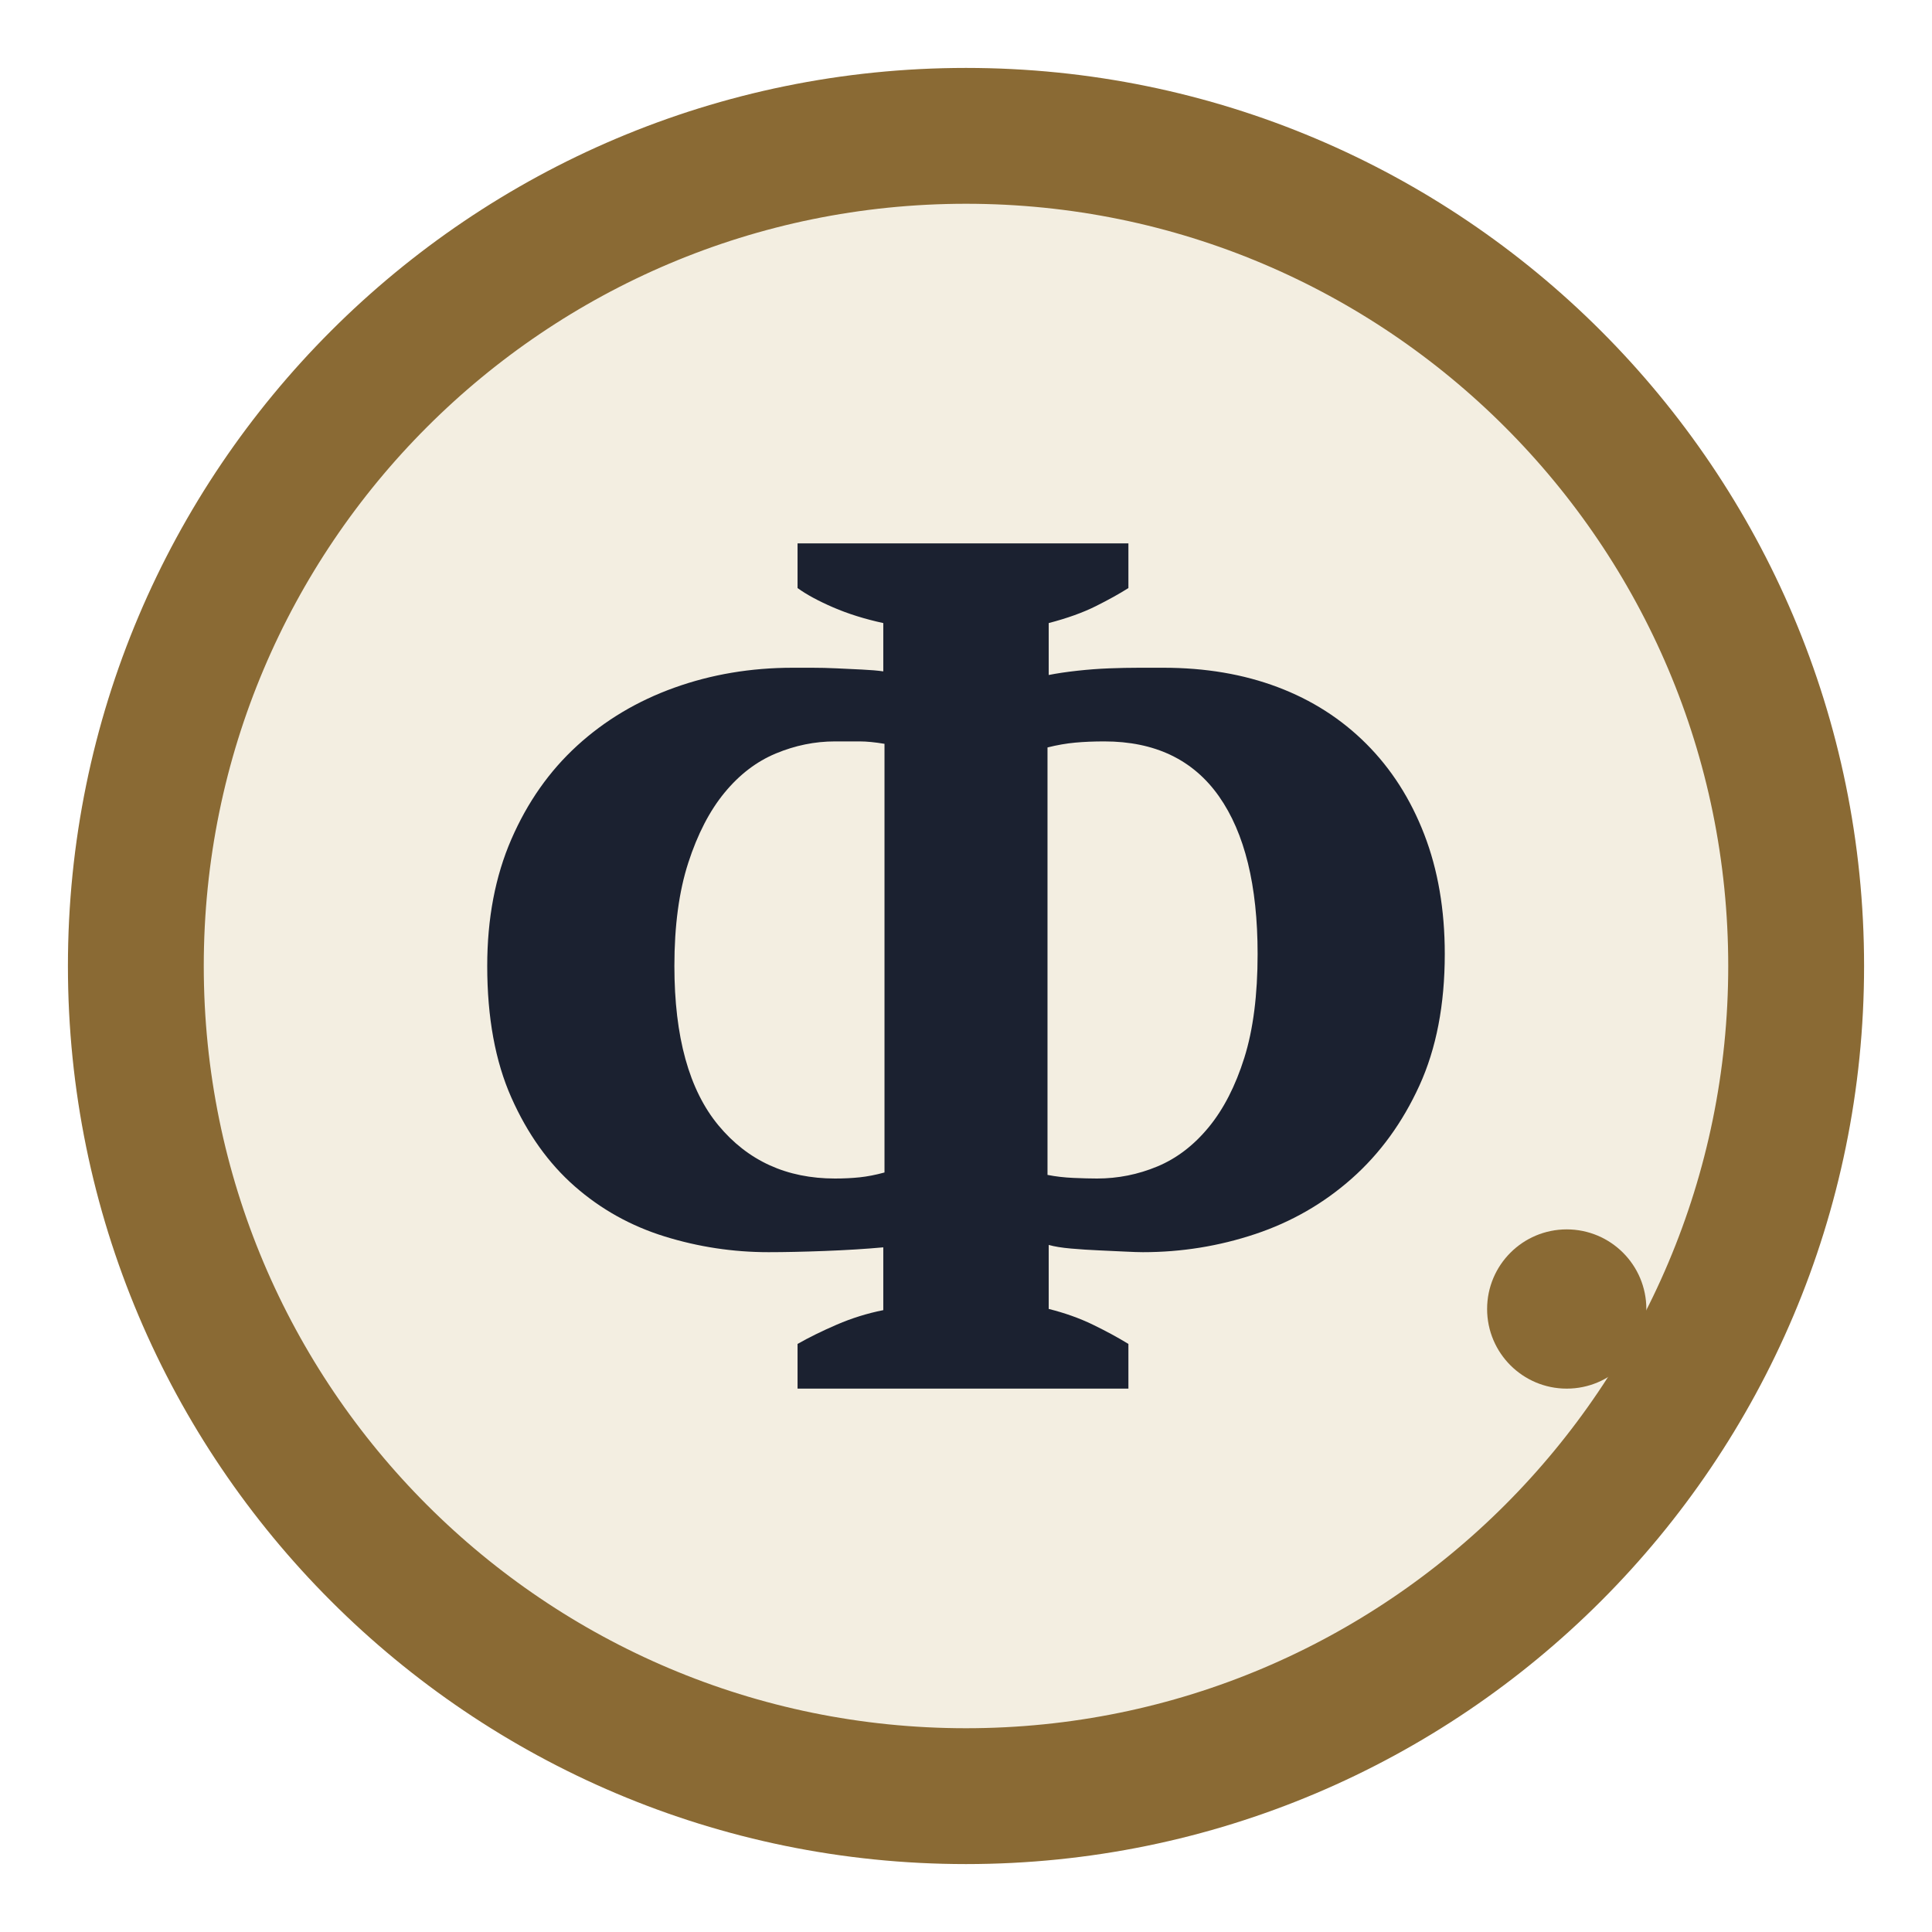
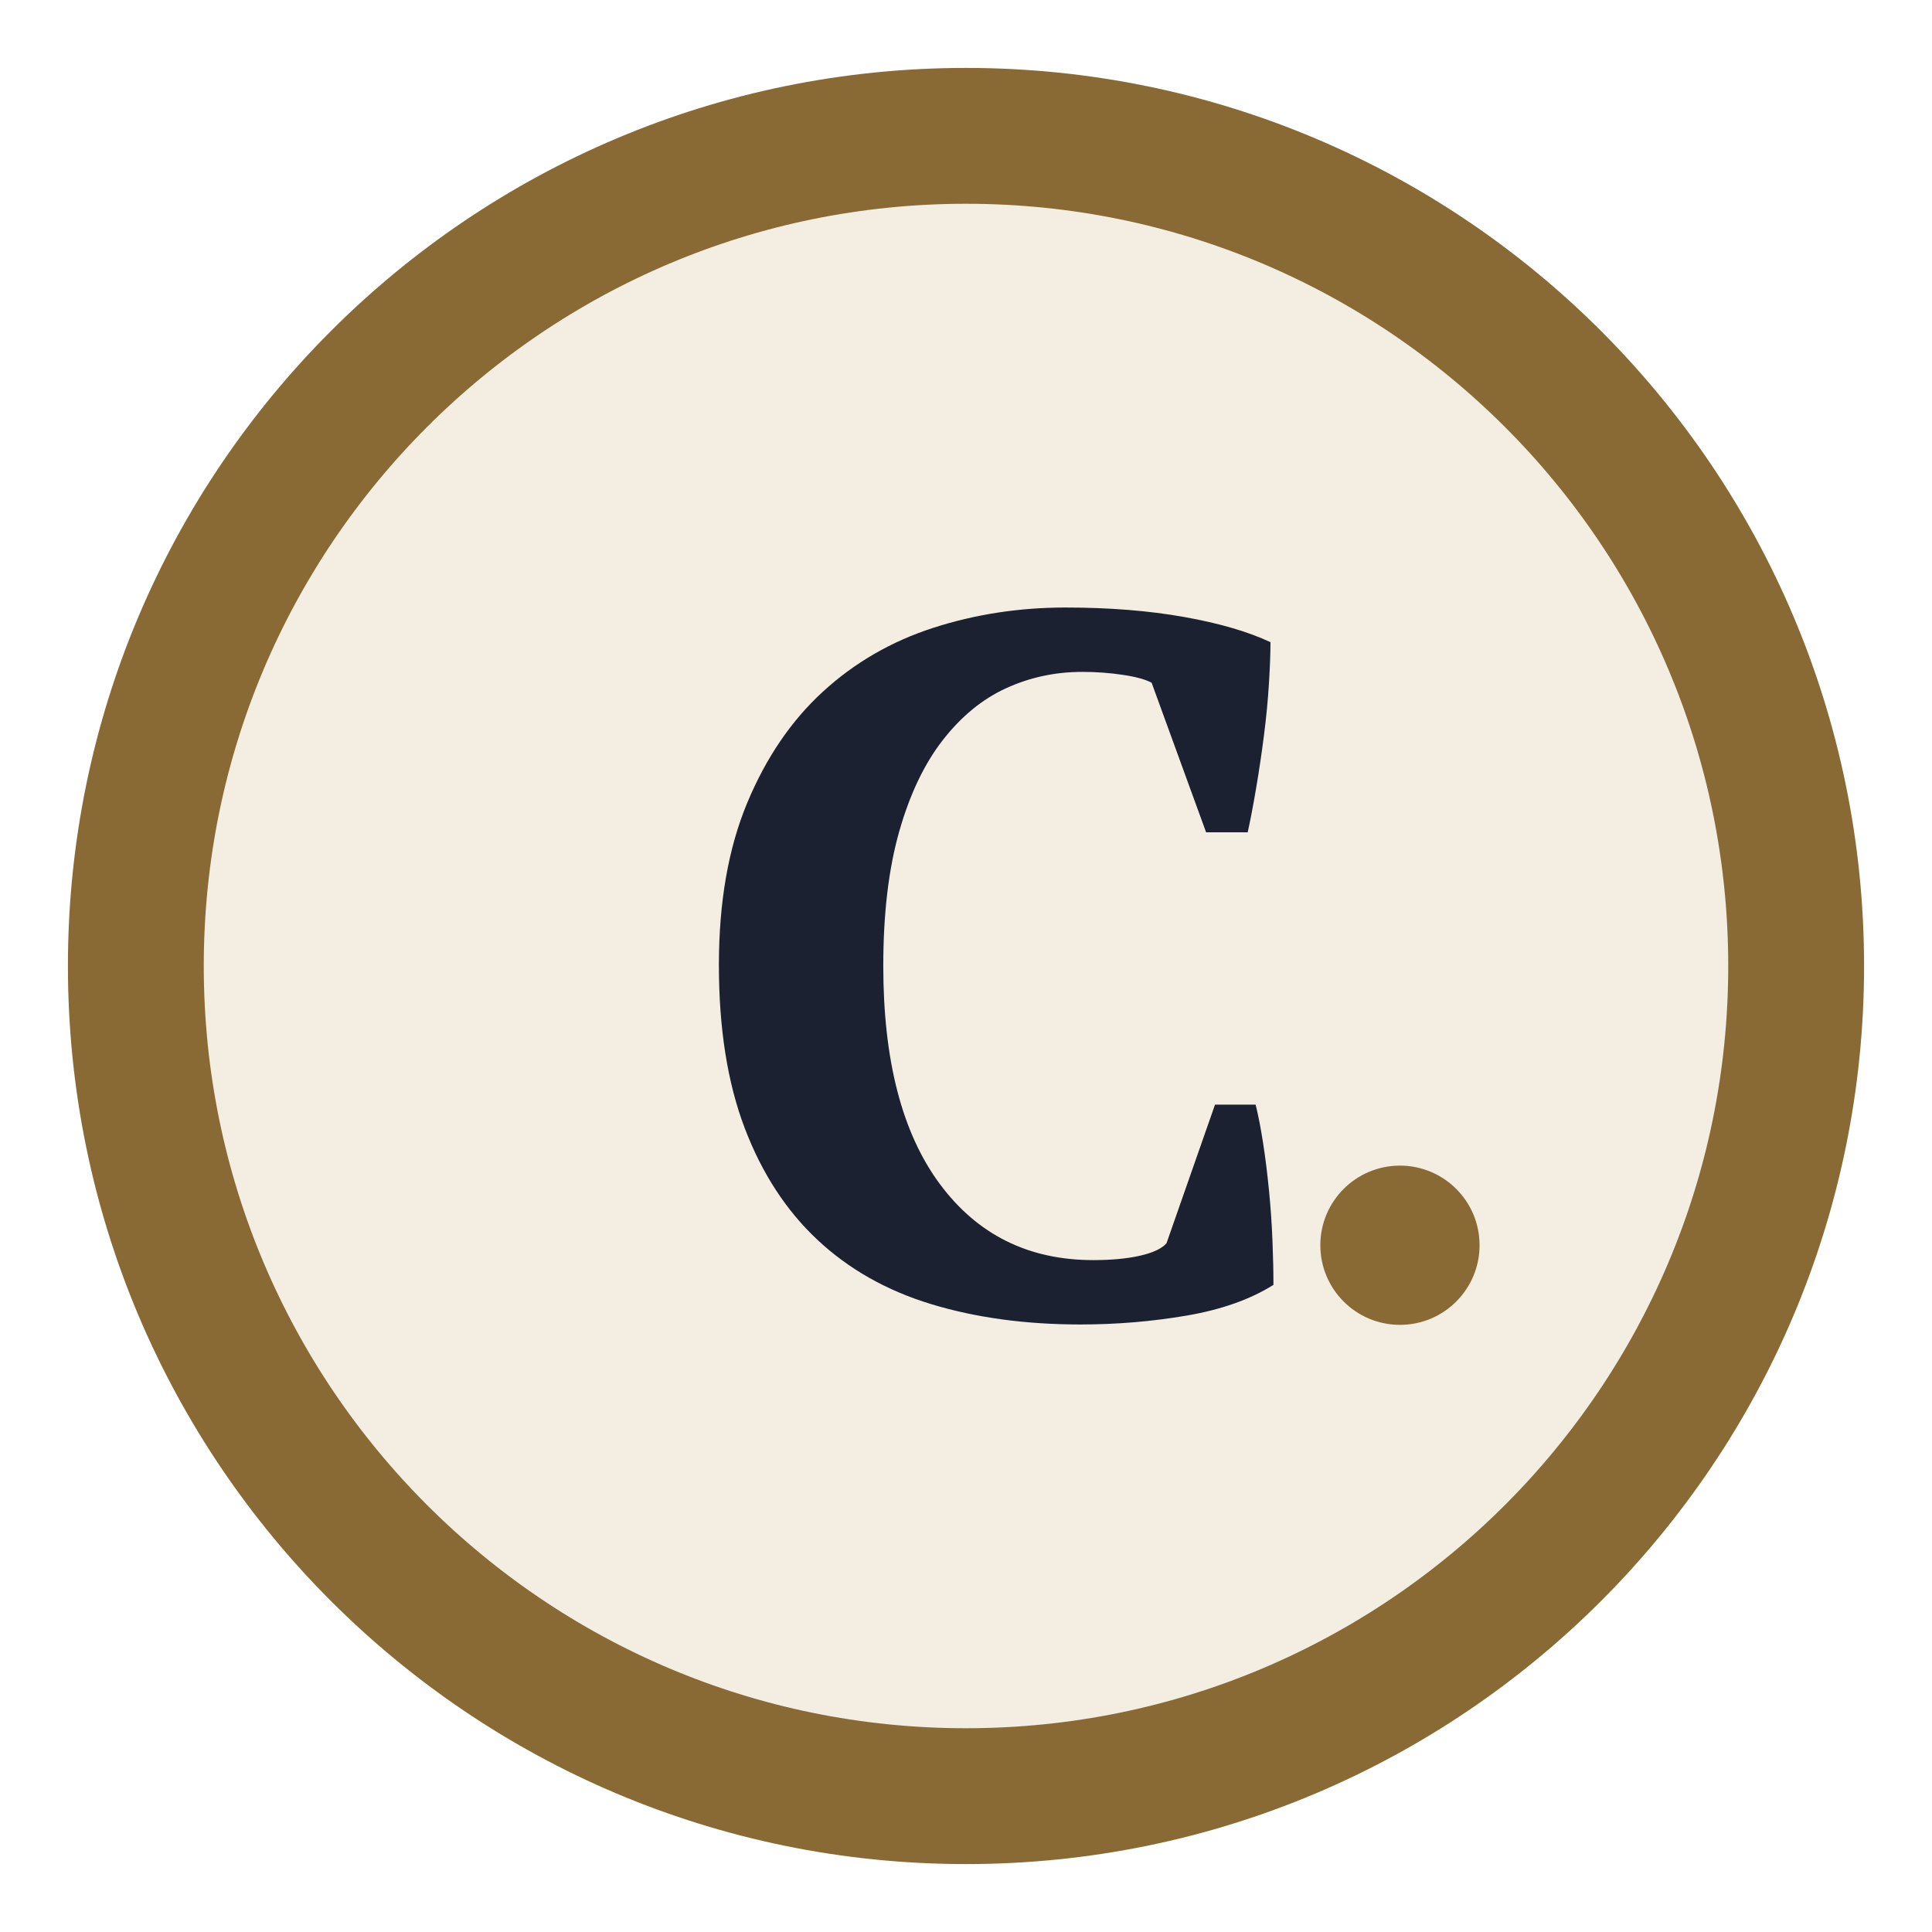
<svg xmlns="http://www.w3.org/2000/svg" viewBox="0 0 512 512" width="512" height="512">
  <circle cx="256" cy="256" r="220" fill="#F3EEE1" />
  <circle cx="256" cy="256" r="220" fill="none" stroke="#8A6A34" stroke-width="36" />
-   <path d="M211.36 144.0H299.04V155.84Q295.52 158.08 290.4 160.64Q285.28 163.2 277.92 165.12V178.88Q281.12 178.24 285.44 177.76Q289.76 177.28 293.92 177.12Q298.08 176.96 301.92 176.96Q305.76 176.96 308.32 176.96Q324.96 176.96 338.56 182.08Q352.16 187.2 362.08 197.12Q372.0 207.04 377.44 221.12Q382.88 235.2 382.88 252.8Q382.88 272.96 376.16 287.68Q369.44 302.4 358.24 312.32Q347.04 322.24 332.64 327.04Q318.24 331.84 302.88 331.84Q301.28 331.84 298.08 331.68Q294.88 331.52 291.2 331.36Q287.52 331.2 283.84 330.88Q280.16 330.56 277.92 329.92V346.88Q284.32 348.48 289.6 351.04Q294.88 353.6 299.04 356.16V368.0H211.36V356.16Q215.84 353.6 221.76 351.04Q227.68 348.48 234.08 347.2V330.56Q227.04 331.2 218.56 331.52Q210.08 331.84 203.68 331.84Q189.6 331.84 176.16 327.68Q162.72 323.52 152.32 314.4Q141.92 305.28 135.52 290.88Q129.12 276.48 129.12 256.0Q129.12 237.12 135.52 222.4Q141.92 207.68 152.96 197.6Q164 187.52 178.72 182.24Q193.44 176.96 210.08 176.96Q212.0 176.96 215.2 176.96Q218.4 176.96 221.76 177.12Q225.12 177.28 228.48 177.44Q231.84 177.6 234.08 177.92V165.12Q226.72 163.52 220.8 160.96Q214.88 158.4 211.36 155.84ZM292.64 196.48Q288.48 196.48 284.96 196.8Q281.44 197.12 277.6 198.08V311.36Q280.8 312.0 284.48 312.16Q288.16 312.32 290.72 312.32Q299.04 312.32 306.72 309.12Q314.4 305.92 320.32 298.72Q326.24 291.52 329.76 280.32Q333.28 269.12 333.28 252.8Q333.28 225.6 323.04 211.04Q312.8 196.48 292.64 196.48ZM221.28 312.32Q224.8 312.32 227.84 312.0Q230.88 311.68 234.4 310.72V197.12Q230.56 196.48 227.84 196.48Q225.12 196.48 221.28 196.48Q213.28 196.48 205.6 199.68Q197.92 202.88 192.0 210.08Q186.08 217.28 182.4 228.64Q178.72 240.0 178.72 256.0Q178.72 284.16 190.4 298.24Q202.08 312.32 221.28 312.32Z" fill="#1B2130" />
-   <circle cx="415.2" cy="346.9" r="21.1" fill="#8A6A34" />
+   <g transform="translate(8 0)">
+     <path transform="translate(172.28 347.85) scale(0.26243 -0.26243)" d="M540 210H581Q585 194 588.5 171.5Q592 149 594.5 123.5Q597 98 598.0 73.0Q599 48 599 28Q564 6 511.5 -3.0Q459 -12 404 -12Q321 -12 253.5 8.5Q186 29 138.5 73.5Q91 118 65.0 186.5Q39 255 39 351Q39 446 67.5 514.5Q96 583 144.0 627.0Q192 671 255.5 691.5Q319 712 389 712Q455 712 508.5 702.5Q562 693 596 677Q596 661 594.5 636.0Q593 611 589.5 583.5Q586 556 581.5 529.5Q577 503 573 485H531L476 636Q467 641 447.0 644.0Q427 647 406 647Q365 647 329.0 630.5Q293 614 265.0 578.0Q237 542 221.0 485.5Q205 429 205 350Q205 207 262.0 130.0Q319 53 417 53Q445 53 464.5 57.5Q484 62 491 70Z" fill="#1B2130" />
+   </g>
+   <circle cx="371" cy="330" r="21.1" fill="#8A6A34" />
</svg>
